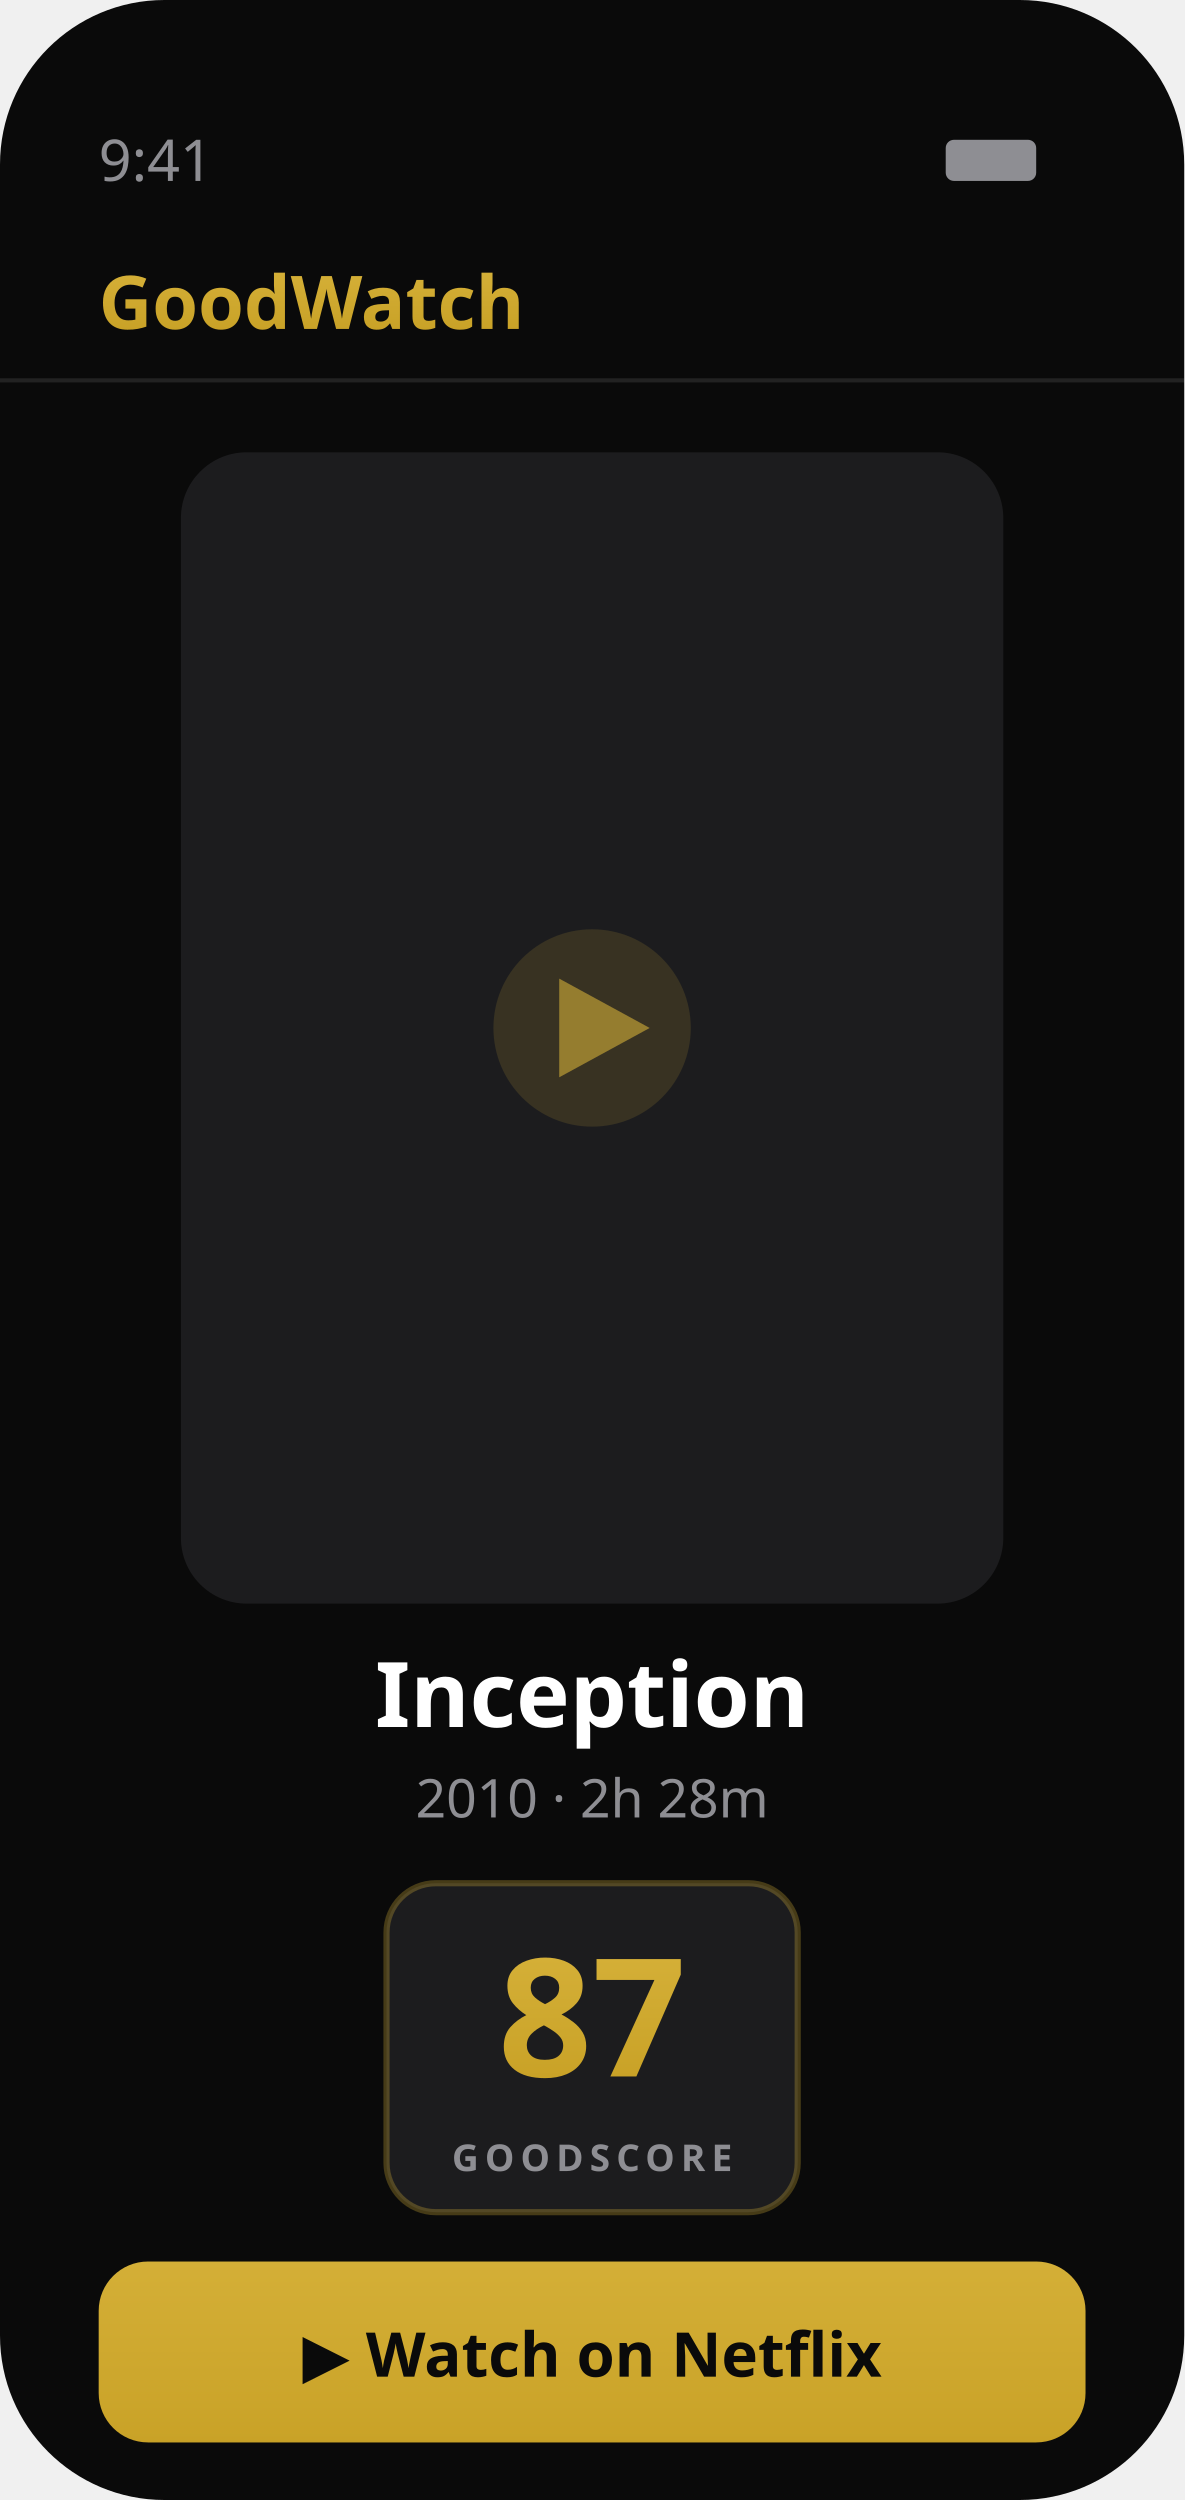
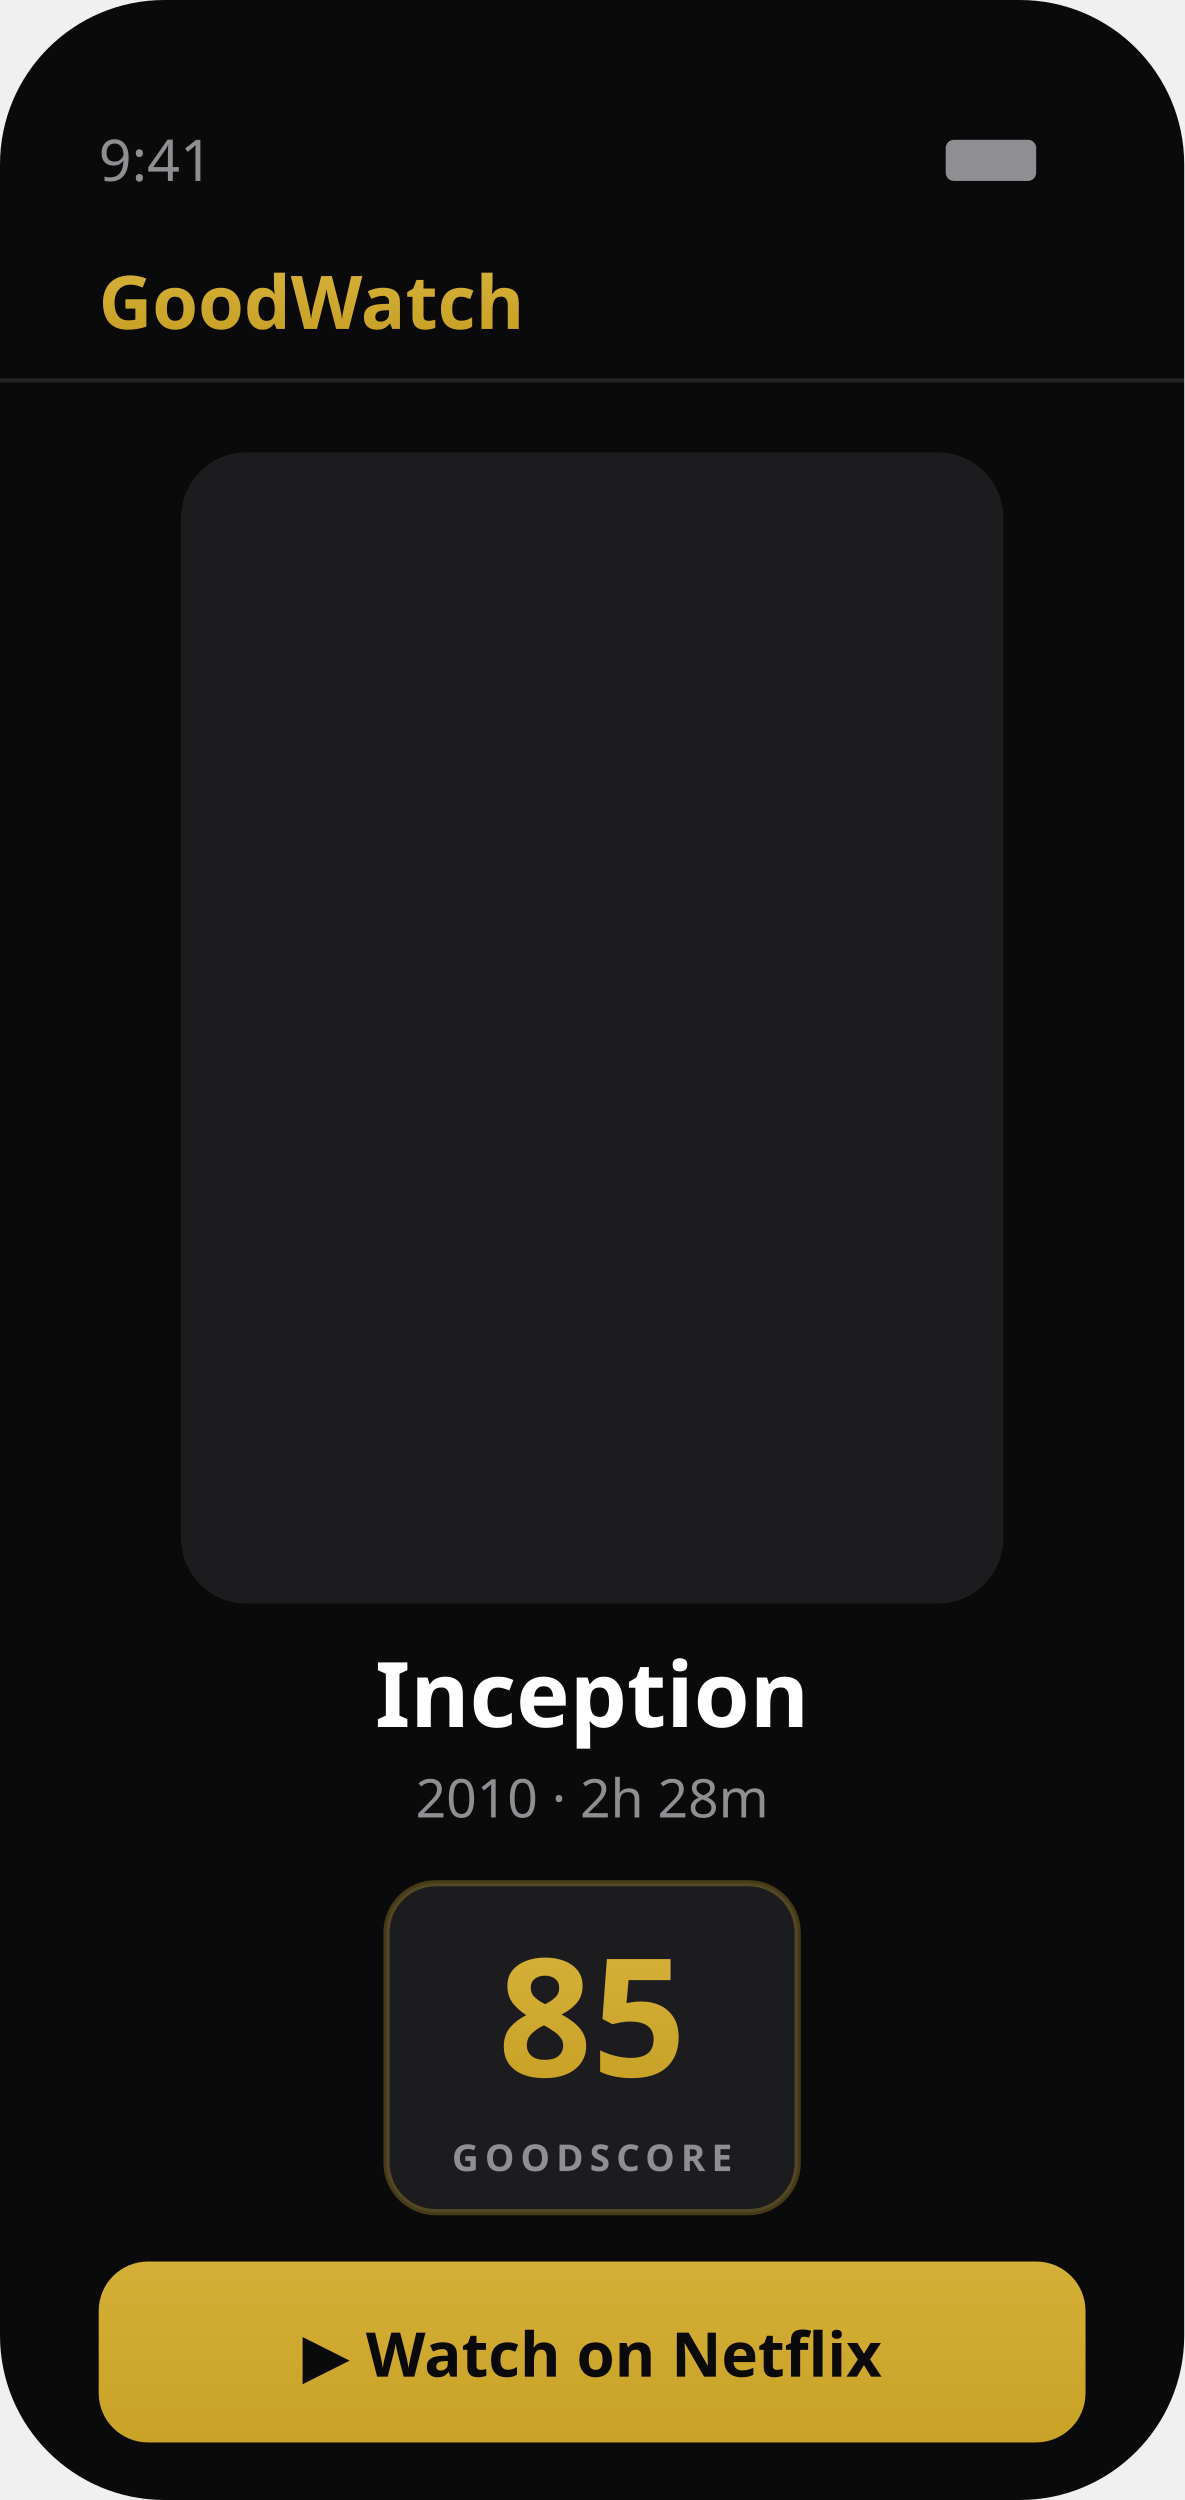
<svg xmlns="http://www.w3.org/2000/svg" viewBox="0 0 288 608" width="288" height="608">
  <defs>
    <linearGradient id="bg" x1="0%" y1="0%" x2="0%" y2="100%">
      <stop offset="0%" style="stop-color:#0a0a0a" />
      <stop offset="100%" style="stop-color:#0a0a0a" />
    </linearGradient>
    <linearGradient id="goldGradient" x1="0%" y1="0%" x2="0%" y2="100%">
      <stop offset="0%" style="stop-color:#D4AF37" />
      <stop offset="100%" style="stop-color:#C9A227" />
    </linearGradient>
    <linearGradient id="scoreBoxBg" x1="0%" y1="0%" x2="100%" y2="100%">
      <stop offset="0%" style="stop-color:#1C1C1E" />
      <stop offset="100%" style="stop-color:#1C1C1E" />
    </linearGradient>
+     <clipPath id="posterClip">
+       <rect x="44" y="110" width="200" height="280" rx="16" />
+     </clipPath>
  </defs>
  <rect width="288" height="608" rx="40" fill="url(#bg)" />
  <text x="24" y="44" fill="#8E8E93" font-family="system-ui" font-size="14" font-weight="500">9:41</text>
  <rect x="230" y="34" width="22" height="10" rx="2" fill="#8E8E93" />
  <text x="24" y="80" fill="url(#goldGradient)" font-family="system-ui" font-size="18" font-weight="700">GoodWatch</text>
  <rect x="0" y="92" width="288" height="1" fill="rgba(255,255,255,0.1)" />
-   <rect x="44" y="110" width="200" height="280" rx="16" fill="#1C1C1E" />
-   <circle cx="144" cy="250" r="24" fill="#D4AF37" opacity="0.15" />
-   <path d="M136 238 L158 250 L136 262 Z" fill="#D4AF37" opacity="0.6" />
+   <rect x="44" y="110" width="200" height="280" rx="16" fill="#1c1c1e" />
  <text x="144" y="420" fill="#ffffff" font-family="system-ui" font-size="22" font-weight="700" text-anchor="middle">Inception</text>
  <text x="144" y="442" fill="#8E8E93" font-family="system-ui" font-size="13" text-anchor="middle">2010 · 2h 28m</text>
  <rect x="94" y="458" width="100" height="80" rx="12" fill="url(#scoreBoxBg)" stroke="#D4AF37" stroke-width="1.5" stroke-opacity="0.3" />
-   <text x="144" y="505" fill="url(#goldGradient)" font-family="system-ui" font-size="40" font-weight="700" text-anchor="middle">87</text>
+   <text x="144" y="505" fill="url(#goldGradient)" font-family="system-ui" font-size="40" font-weight="700" text-anchor="middle">85</text>
  <text x="144" y="528" fill="#8E8E93" font-family="system-ui" font-size="9" font-weight="600" text-anchor="middle" letter-spacing="1.5">GOODSCORE</text>
  <rect x="24" y="550" width="240" height="44" rx="12" fill="url(#goldGradient)" />
  <text x="144" y="578" fill="#0a0a0a" font-family="system-ui" font-size="15" font-weight="600" text-anchor="middle">▶  Watch on Netflix</text>
</svg>
